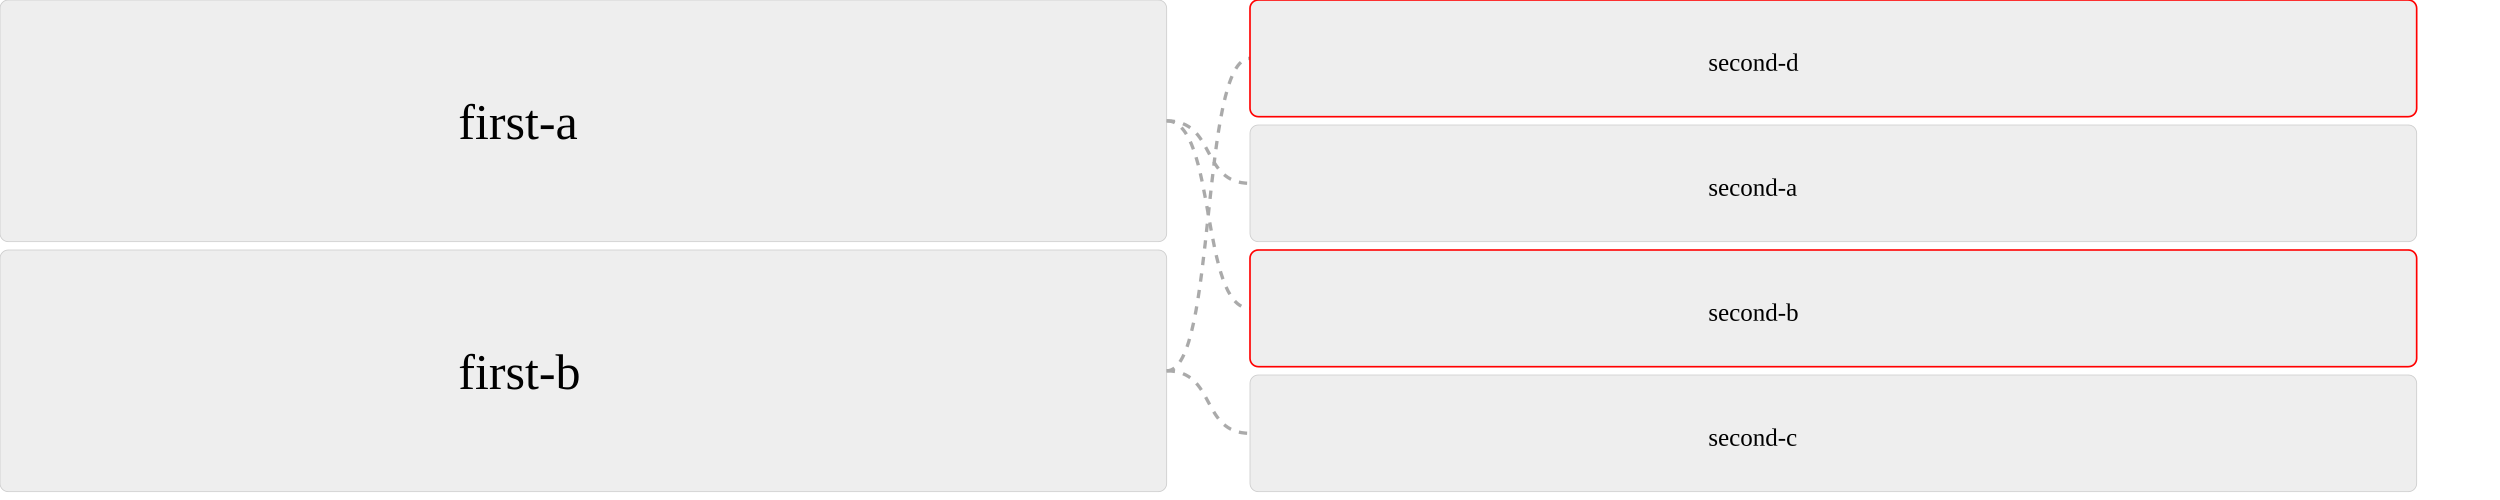
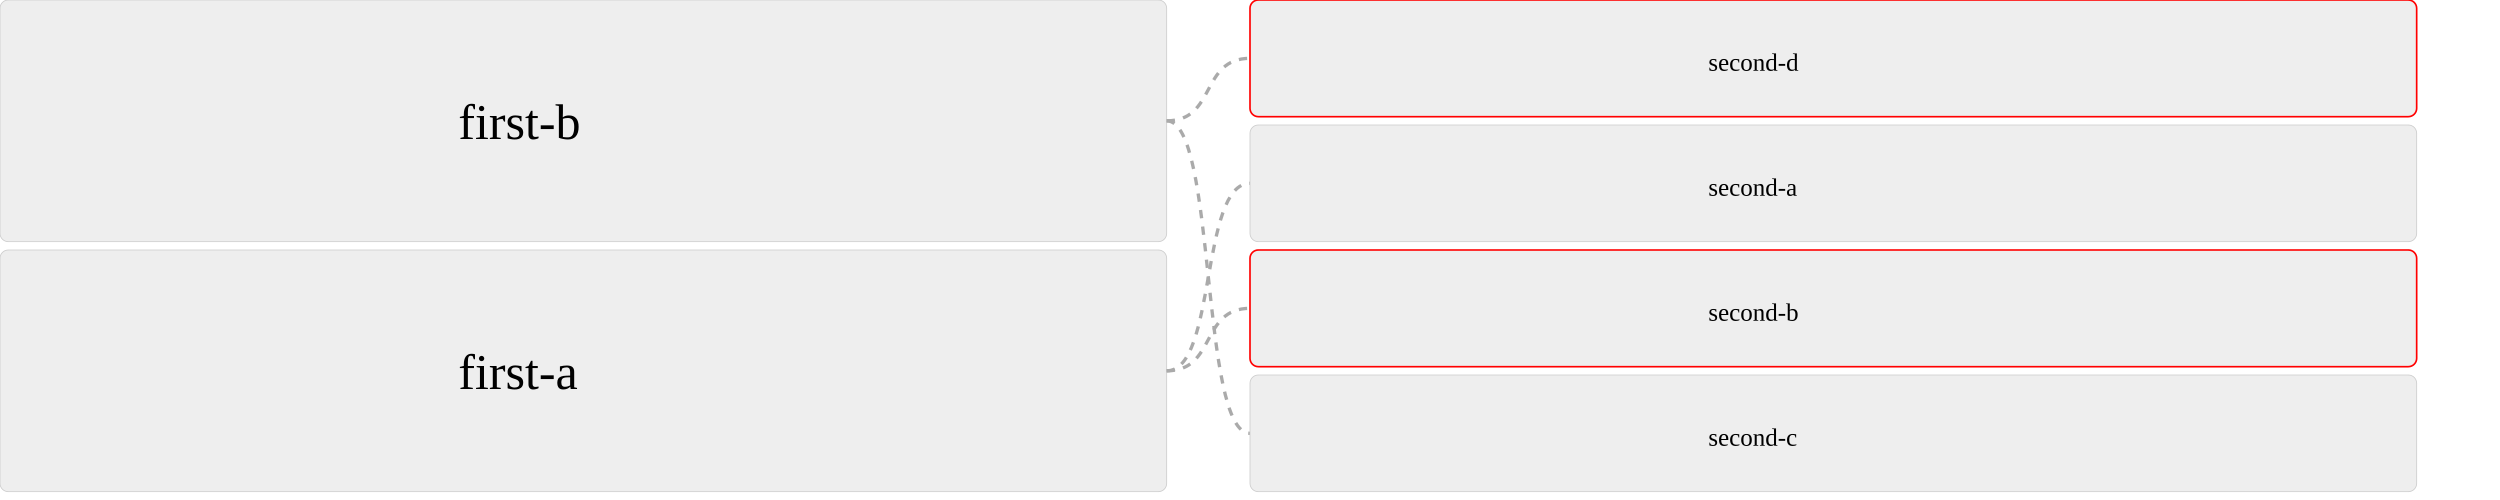
<svg xmlns="http://www.w3.org/2000/svg" width="3000.00" height="600.00">
+   <rect x="0.00" y="300.00" width="1400.00" height="290.00" rx="10.00" ry="10.00" fill="#eee" stroke="#ccc" />
+   <text x="550.00" y="453.00" font-size="60" dominant-baseline="middle">first-a</text>
+   <path d="M 1400 445 C 1460 445 1440 220 1500 220" fill="none" stroke="#aaa" stroke-width="4" stroke-dasharray="10" />
+   <path d="M 1400 445 C 1460 445 1440 370 1500 370" fill="none" stroke="#aaa" stroke-width="4" stroke-dasharray="10" />
  <rect x="0.00" y="0.00" width="1400.00" height="290.00" rx="10.00" ry="10.00" fill="#eee" stroke="#ccc" />
-   <text x="550.00" y="153.00" font-size="60" dominant-baseline="middle">first-a</text>
-   <path d="M 1400 145 C 1460 145 1440 220 1500 220" fill="none" stroke="#aaa" stroke-width="4" stroke-dasharray="10" />
-   <path d="M 1400 145 C 1460 145 1440 370 1500 370" fill="none" stroke="#aaa" stroke-width="4" stroke-dasharray="10" />
-   <rect x="0.00" y="300.00" width="1400.00" height="290.00" rx="10.00" ry="10.00" fill="#eee" stroke="#ccc" />
-   <text x="550.00" y="453.00" font-size="60" dominant-baseline="middle">first-b</text>
-   <path d="M 1400 445 C 1460 445 1440 520 1500 520" fill="none" stroke="#aaa" stroke-width="4" stroke-dasharray="10" />
-   <path d="M 1400 445 C 1460 445 1440 70 1500 70" fill="none" stroke="#aaa" stroke-width="4" stroke-dasharray="10" />
+   <text x="550.00" y="153.00" font-size="60" dominant-baseline="middle">first-b</text>
+   <path d="M 1400 145 C 1460 145 1440 520 1500 520" fill="none" stroke="#aaa" stroke-width="4" stroke-dasharray="10" />
+   <path d="M 1400 145 C 1460 145 1440 70 1500 70" fill="none" stroke="#aaa" stroke-width="4" stroke-dasharray="10" />
  <rect x="1500.00" y="150.00" width="1400.00" height="140.00" rx="10.00" ry="10.00" fill="#eee" stroke="#ccc" />
  <text x="2050.00" y="228.00" font-size="30" dominant-baseline="middle">second-a</text>
  <rect x="1500.00" y="300.00" width="1400.00" height="140.00" rx="10.00" ry="10.00" fill="#eee" stroke="#ff0000" stroke-width="2" />
  <text x="2050.00" y="378.00" font-size="30" dominant-baseline="middle">second-b</text>
  <rect x="1500.00" y="450.00" width="1400.00" height="140.00" rx="10.00" ry="10.00" fill="#eee" stroke="#ccc" />
  <text x="2050.00" y="528.00" font-size="30" dominant-baseline="middle">second-c</text>
  <rect x="1500.00" y="0.00" width="1400.00" height="140.00" rx="10.00" ry="10.00" fill="#eee" stroke="#ff0000" stroke-width="2" />
  <text x="2050.00" y="78.00" font-size="30" dominant-baseline="middle">second-d</text>
</svg>
